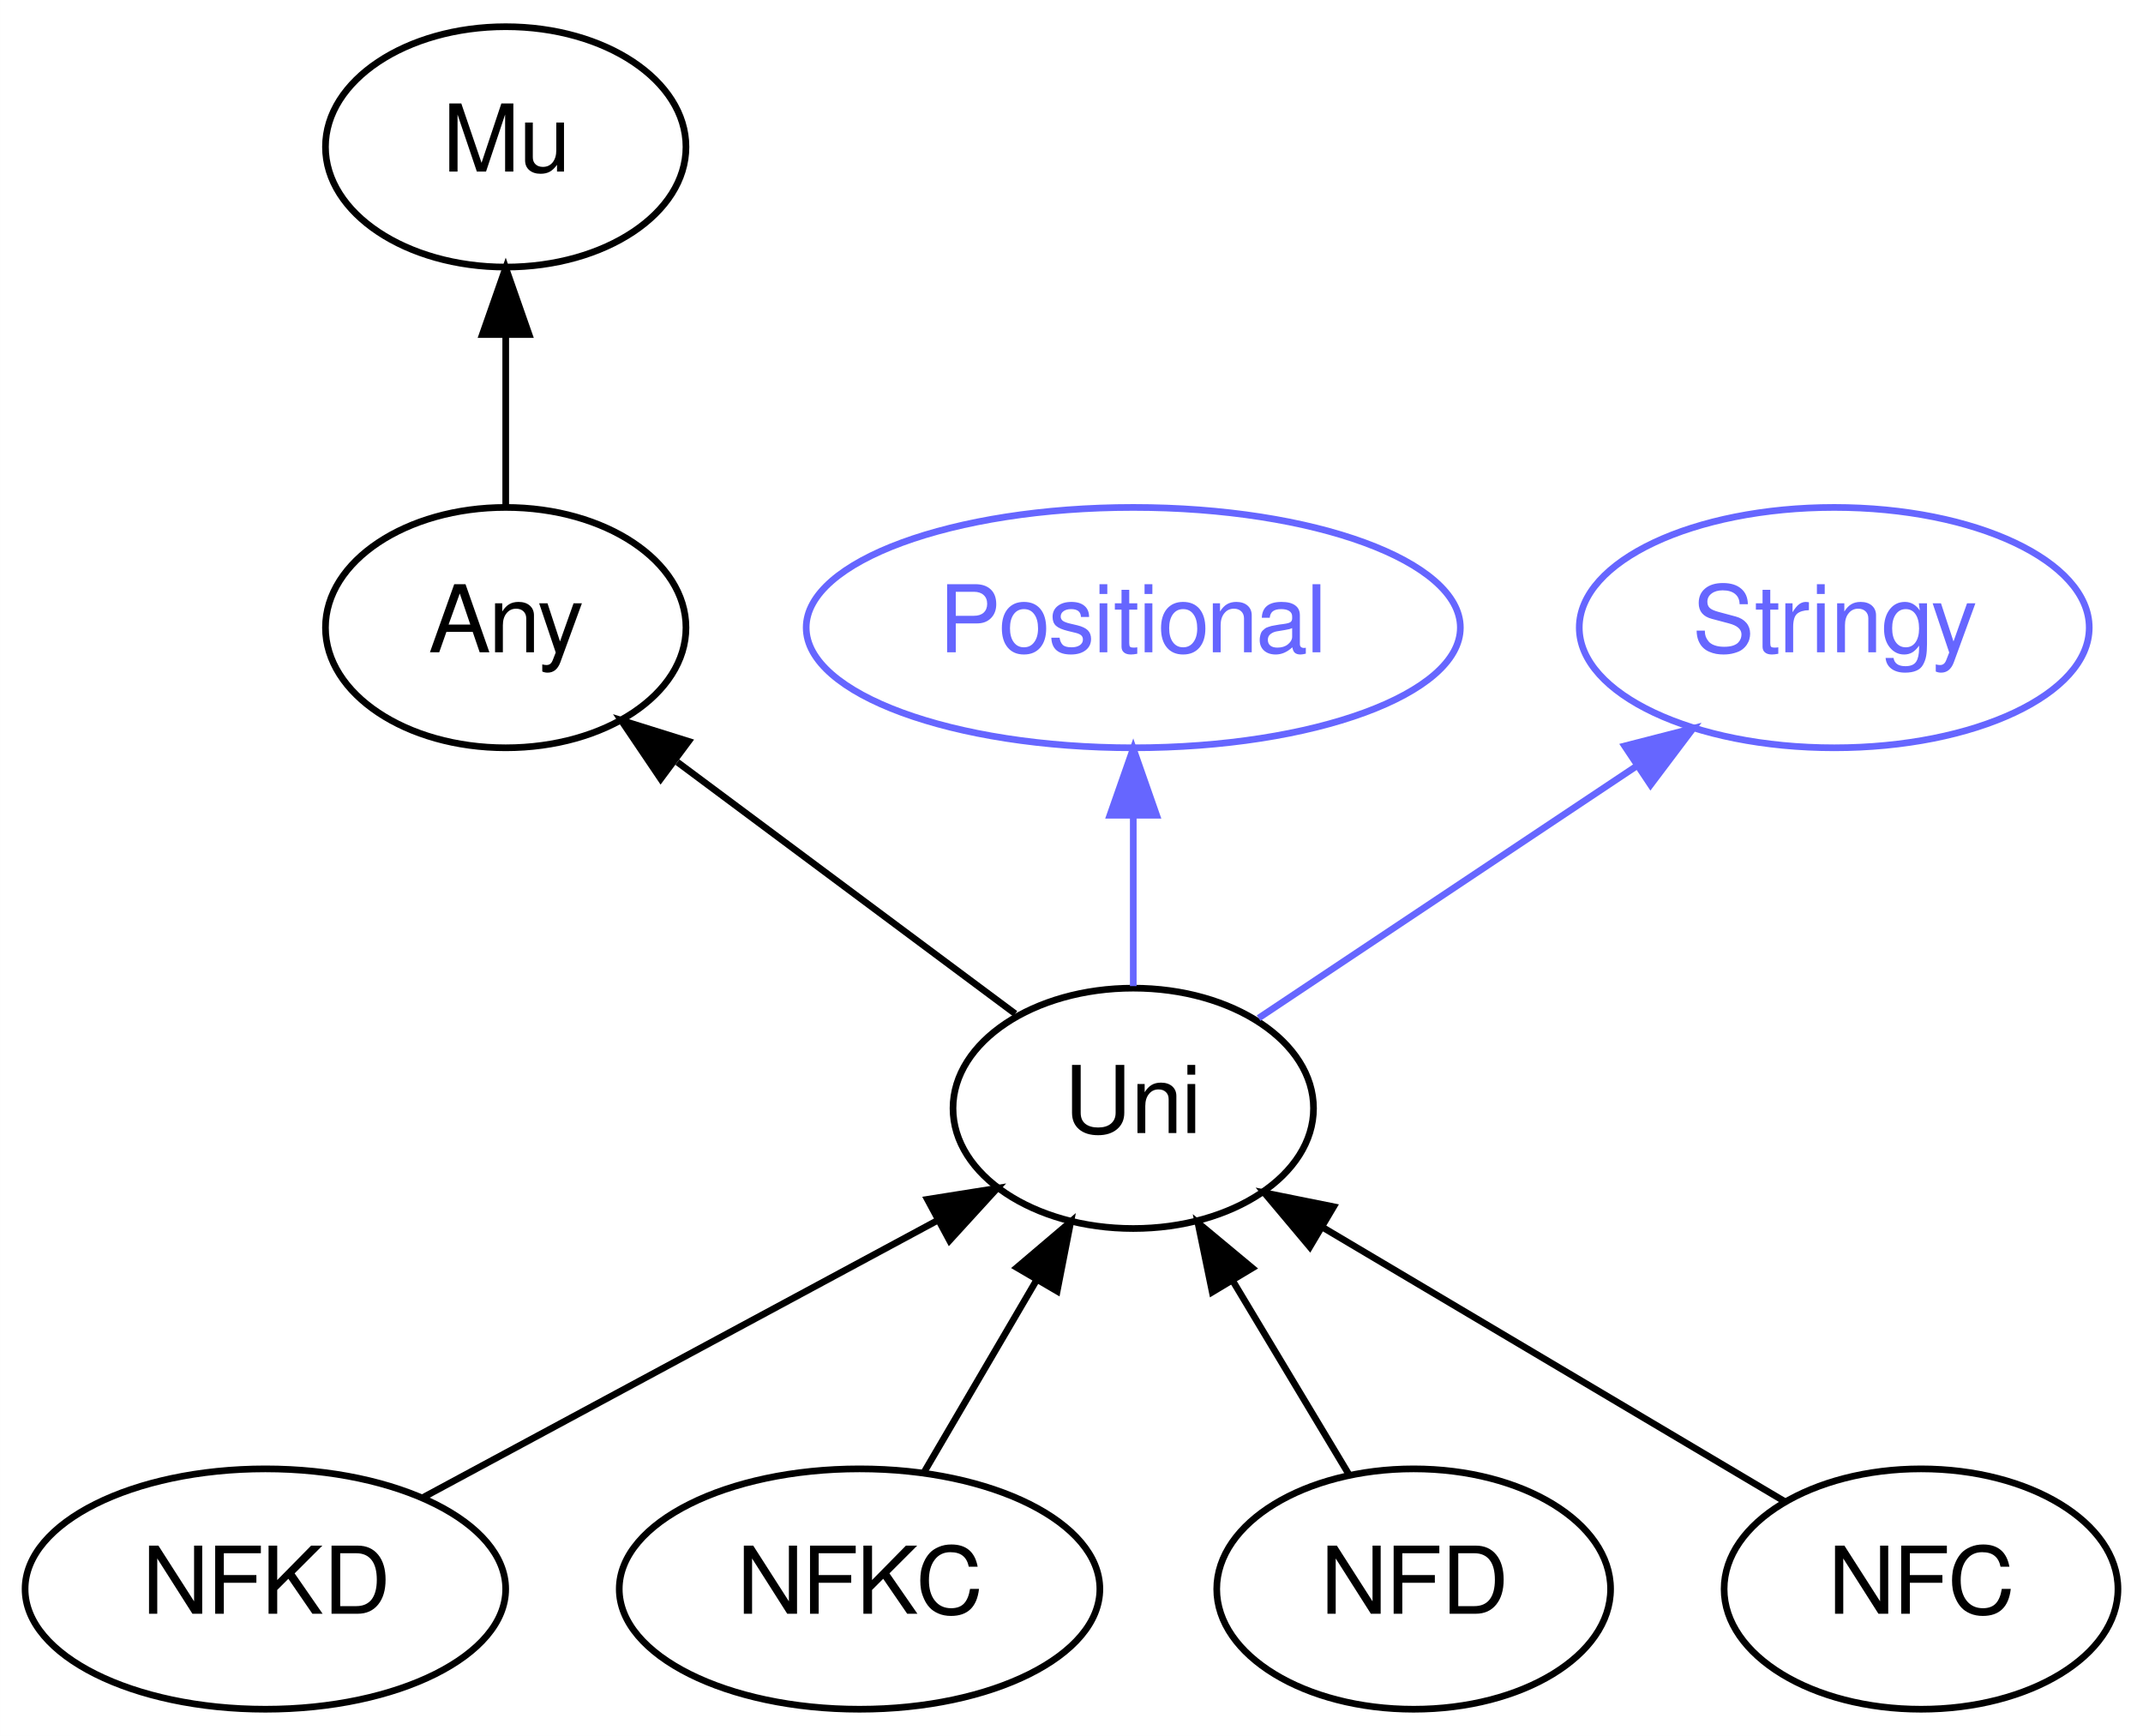
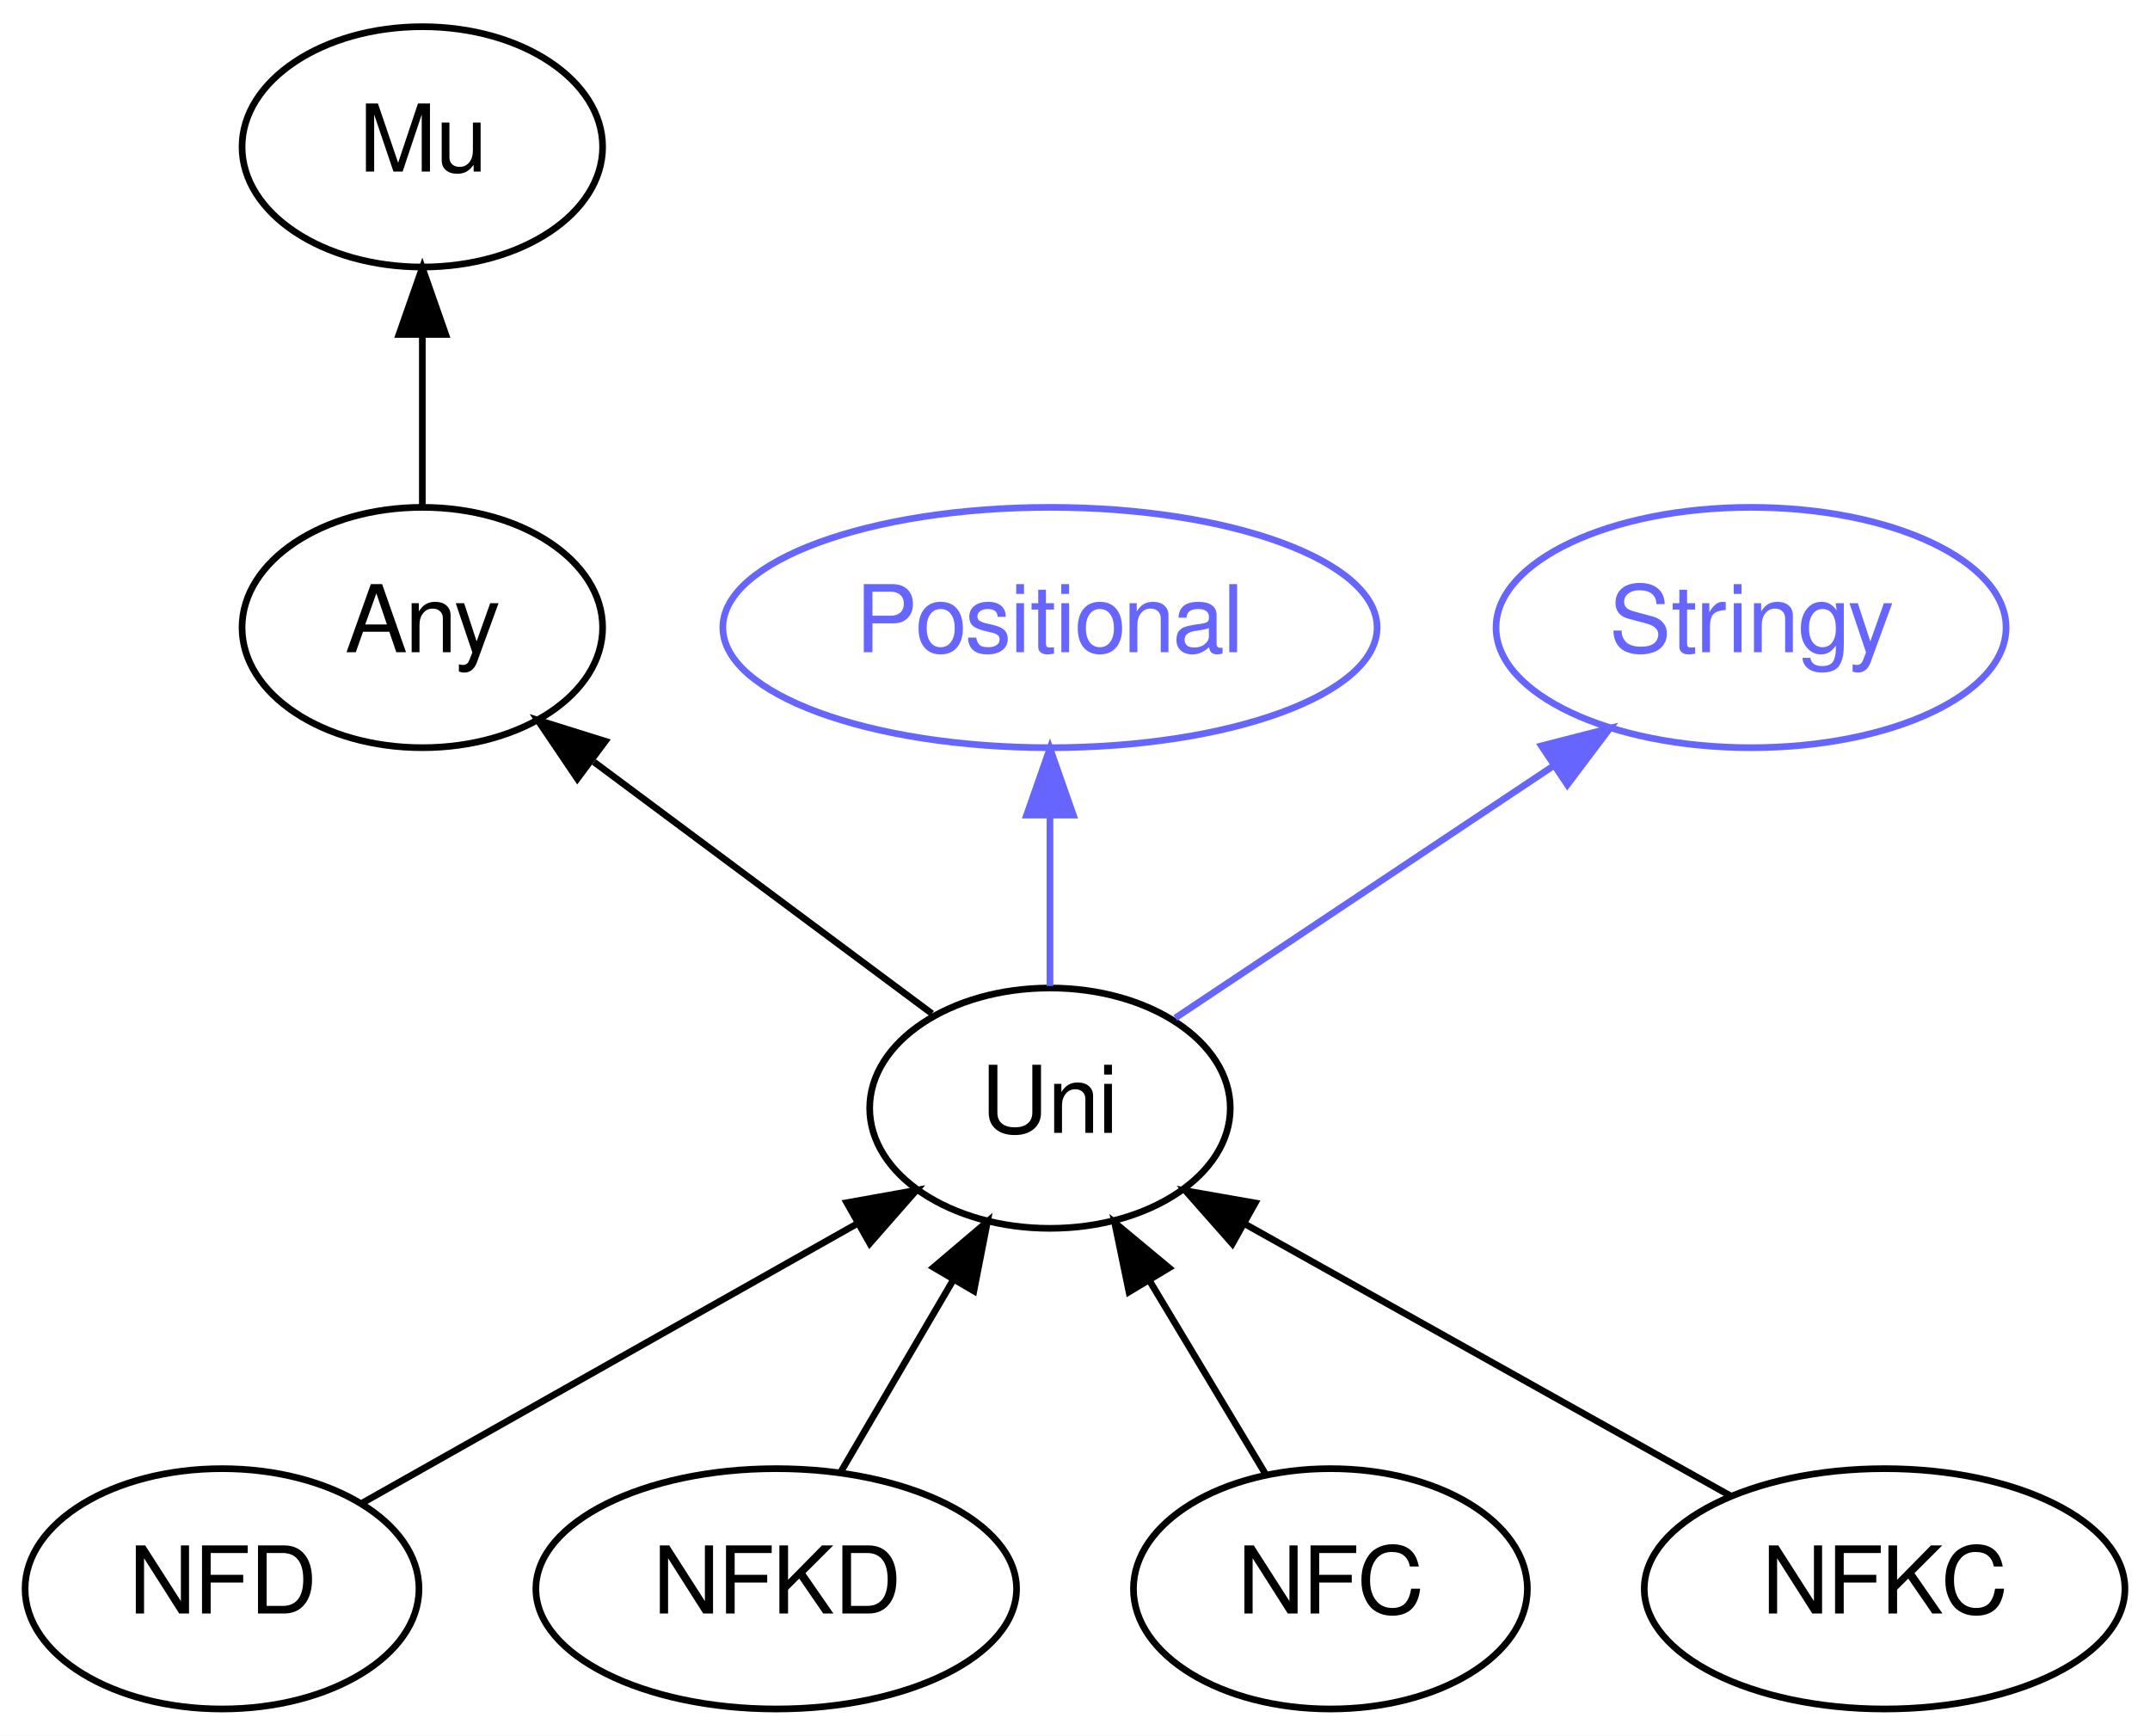
- <svg xmlns="http://www.w3.org/2000/svg" xmlns:xlink="http://www.w3.org/1999/xlink" width="321pt" height="260pt" viewBox="0.00 0.00 320.99 260.00">
+ <svg xmlns="http://www.w3.org/2000/svg" xmlns:xlink="http://www.w3.org/1999/xlink" width="322pt" height="260pt" viewBox="0.00 0.00 321.99 260.00">
  <g id="graph0" class="graph" transform="scale(1 1) rotate(0) translate(4 256)">
-     <polygon fill="white" stroke="none" points="-4,4 -4,-256 316.994,-256 316.994,4 -4,4" />
+     <polygon fill="white" stroke="none" points="-4,4 -4,-256 317.994,-256 317.994,4 -4,4" />
    <g id="node1" class="node">
      <g id="a_node1">
        <a xlink:href="/type/Uni" xlink:title="Uni">
-           <ellipse fill="none" stroke="#000000" cx="165.747" cy="-90" rx="27" ry="18" />
-           <text text-anchor="middle" x="165.747" y="-86.3" font-family="FreeSans" font-size="14.00" fill="#000000">Uni</text>
+           <ellipse fill="none" stroke="#000000" cx="153.247" cy="-90" rx="27" ry="18" />
+           <text text-anchor="middle" x="153.247" y="-86.3" font-family="FreeSans" font-size="14.00" fill="#000000">Uni</text>
        </a>
      </g>
    </g>
    <g id="node3" class="node">
      <g id="a_node3">
        <a xlink:href="/type/Any" xlink:title="Any">
-           <ellipse fill="none" stroke="#000000" cx="71.747" cy="-162" rx="27" ry="18" />
-           <text text-anchor="middle" x="71.747" y="-158.3" font-family="FreeSans" font-size="14.00" fill="#000000">Any</text>
+           <ellipse fill="none" stroke="#000000" cx="59.247" cy="-162" rx="27" ry="18" />
+           <text text-anchor="middle" x="59.247" y="-158.3" font-family="FreeSans" font-size="14.00" fill="#000000">Any</text>
        </a>
      </g>
    </g>
    <g id="edge1" class="edge">
-       <path fill="none" stroke="#000000" d="M148.066,-104.166C133.797,-114.793 113.524,-129.89 97.458,-141.853" />
-       <polygon fill="#000000" stroke="#000000" points="94.961,-139.349 89.031,-148.129 99.141,-144.964 94.961,-139.349" />
+       <path fill="none" stroke="#000000" d="M135.567,-104.166C121.297,-114.793 101.024,-129.89 84.959,-141.853" />
+       <polygon fill="#000000" stroke="#000000" points="82.461,-139.349 76.531,-148.129 86.642,-144.964 82.461,-139.349" />
    </g>
    <g id="node4" class="node">
      <g id="a_node4">
        <a xlink:href="/type/Positional" xlink:title="Positional">
-           <ellipse fill="none" stroke="#6666ff" cx="165.747" cy="-162" rx="48.993" ry="18" />
-           <text text-anchor="middle" x="165.747" y="-158.3" font-family="FreeSans" font-size="14.00" fill="#6666ff">Positional</text>
+           <ellipse fill="none" stroke="#6666ff" cx="153.247" cy="-162" rx="48.993" ry="18" />
+           <text text-anchor="middle" x="153.247" y="-158.3" font-family="FreeSans" font-size="14.00" fill="#6666ff">Positional</text>
        </a>
      </g>
    </g>
    <g id="edge7" class="edge">
-       <path fill="none" stroke="#6666ff" d="M165.747,-108.303C165.747,-116.017 165.747,-125.288 165.747,-133.888" />
-       <polygon fill="#6666ff" stroke="#6666ff" points="162.247,-133.896 165.747,-143.896 169.247,-133.896 162.247,-133.896" />
+       <path fill="none" stroke="#6666ff" d="M153.247,-108.303C153.247,-116.017 153.247,-125.288 153.247,-133.888" />
+       <polygon fill="#6666ff" stroke="#6666ff" points="149.748,-133.896 153.247,-143.896 156.748,-133.896 149.748,-133.896" />
    </g>
    <g id="node5" class="node">
      <g id="a_node5">
        <a xlink:href="/type/Stringy" xlink:title="Stringy">
-           <ellipse fill="none" stroke="#6666ff" cx="270.747" cy="-162" rx="38.194" ry="18" />
-           <text text-anchor="middle" x="270.747" y="-158.3" font-family="FreeSans" font-size="14.00" fill="#6666ff">Stringy</text>
+           <ellipse fill="none" stroke="#6666ff" cx="258.247" cy="-162" rx="38.194" ry="18" />
+           <text text-anchor="middle" x="258.247" y="-158.3" font-family="FreeSans" font-size="14.00" fill="#6666ff">Stringy</text>
        </a>
      </g>
    </g>
    <g id="edge8" class="edge">
-       <path fill="none" stroke="#6666ff" d="M184.519,-103.515C200.233,-113.991 222.94,-129.129 241.107,-141.24" />
-       <polygon fill="#6666ff" stroke="#6666ff" points="239.349,-144.275 249.611,-146.909 243.232,-138.45 239.349,-144.275" />
+       <path fill="none" stroke="#6666ff" d="M172.019,-103.515C187.734,-113.991 210.44,-129.129 228.608,-141.24" />
+       <polygon fill="#6666ff" stroke="#6666ff" points="226.85,-144.275 237.112,-146.909 230.733,-138.45 226.85,-144.275" />
    </g>
    <g id="node2" class="node">
      <g id="a_node2">
        <a xlink:href="/type/Mu" xlink:title="Mu">
-           <ellipse fill="none" stroke="#000000" cx="71.747" cy="-234" rx="27" ry="18" />
-           <text text-anchor="middle" x="71.747" y="-230.3" font-family="FreeSans" font-size="14.00" fill="#000000">Mu</text>
+           <ellipse fill="none" stroke="#000000" cx="59.247" cy="-234" rx="27" ry="18" />
+           <text text-anchor="middle" x="59.247" y="-230.3" font-family="FreeSans" font-size="14.00" fill="#000000">Mu</text>
        </a>
      </g>
    </g>
    <g id="edge2" class="edge">
-       <path fill="none" stroke="#000000" d="M71.747,-180.303C71.747,-188.017 71.747,-197.288 71.747,-205.888" />
-       <polygon fill="#000000" stroke="#000000" points="68.247,-205.896 71.747,-215.896 75.247,-205.896 68.247,-205.896" />
+       <path fill="none" stroke="#000000" d="M59.247,-180.303C59.247,-188.017 59.247,-197.288 59.247,-205.888" />
+       <polygon fill="#000000" stroke="#000000" points="55.748,-205.896 59.247,-215.896 62.748,-205.896 55.748,-205.896" />
    </g>
    <g id="node6" class="node">
      <g id="a_node6">
-         <a xlink:href="/type/NFKD" xlink:title="NFKD">
-           <ellipse fill="none" stroke="#000000" cx="35.747" cy="-18" rx="35.995" ry="18" />
-           <text text-anchor="middle" x="35.747" y="-14.3" font-family="FreeSans" font-size="14.00" fill="#000000">NFKD</text>
+         <a xlink:href="/type/NFD" xlink:title="NFD">
+           <ellipse fill="none" stroke="#000000" cx="29.247" cy="-18" rx="29.497" ry="18" />
+           <text text-anchor="middle" x="29.247" y="-14.3" font-family="FreeSans" font-size="14.00" fill="#000000">NFD</text>
        </a>
      </g>
    </g>
    <g id="edge3" class="edge">
-       <path fill="none" stroke="#000000" d="M59.289,-31.677C80.897,-43.311 112.995,-60.595 136.293,-73.14" />
-       <polygon fill="#000000" stroke="#000000" points="134.908,-76.369 145.372,-78.029 138.226,-70.206 134.908,-76.369" />
+       <path fill="none" stroke="#000000" d="M50.002,-30.716C70.362,-42.21 101.583,-59.835 124.363,-72.694" />
+       <polygon fill="#000000" stroke="#000000" points="122.818,-75.841 133.247,-77.71 126.26,-69.746 122.818,-75.841" />
    </g>
    <g id="node7" class="node">
      <g id="a_node7">
-         <a xlink:href="/type/NFKC" xlink:title="NFKC">
-           <ellipse fill="none" stroke="#000000" cx="124.747" cy="-18" rx="35.995" ry="18" />
-           <text text-anchor="middle" x="124.747" y="-14.3" font-family="FreeSans" font-size="14.00" fill="#000000">NFKC</text>
+         <a xlink:href="/type/NFKD" xlink:title="NFKD">
+           <ellipse fill="none" stroke="#000000" cx="112.247" cy="-18" rx="35.995" ry="18" />
+           <text text-anchor="middle" x="112.247" y="-14.3" font-family="FreeSans" font-size="14.00" fill="#000000">NFKD</text>
        </a>
      </g>
    </g>
    <g id="edge4" class="edge">
-       <path fill="none" stroke="#000000" d="M134.463,-35.589C139.488,-44.168 145.721,-54.809 151.298,-64.331" />
-       <polygon fill="#000000" stroke="#000000" points="148.308,-66.152 156.382,-73.012 154.348,-62.614 148.308,-66.152" />
+       <path fill="none" stroke="#000000" d="M121.964,-35.589C126.988,-44.168 133.221,-54.809 138.798,-64.331" />
+       <polygon fill="#000000" stroke="#000000" points="135.809,-66.152 143.883,-73.012 141.849,-62.614 135.809,-66.152" />
    </g>
    <g id="node8" class="node">
      <g id="a_node8">
-         <a xlink:href="/type/NFD" xlink:title="NFD">
-           <ellipse fill="none" stroke="#000000" cx="207.747" cy="-18" rx="29.497" ry="18" />
-           <text text-anchor="middle" x="207.747" y="-14.3" font-family="FreeSans" font-size="14.00" fill="#000000">NFD</text>
+         <a xlink:href="/type/NFC" xlink:title="NFC">
+           <ellipse fill="none" stroke="#000000" cx="195.247" cy="-18" rx="29.497" ry="18" />
+           <text text-anchor="middle" x="195.247" y="-14.3" font-family="FreeSans" font-size="14.00" fill="#000000">NFC</text>
        </a>
      </g>
    </g>
    <g id="edge5" class="edge">
-       <path fill="none" stroke="#000000" d="M198.006,-35.235C192.864,-43.805 186.443,-54.506 180.687,-64.1" />
-       <polygon fill="#000000" stroke="#000000" points="177.579,-62.477 175.435,-72.853 183.581,-66.079 177.579,-62.477" />
+       <path fill="none" stroke="#000000" d="M185.506,-35.235C180.364,-43.805 173.944,-54.506 168.188,-64.1" />
+       <polygon fill="#000000" stroke="#000000" points="165.08,-62.477 162.936,-72.853 171.082,-66.079 165.08,-62.477" />
    </g>
    <g id="node9" class="node">
      <g id="a_node9">
-         <a xlink:href="/type/NFC" xlink:title="NFC">
-           <ellipse fill="none" stroke="#000000" cx="283.747" cy="-18" rx="29.497" ry="18" />
-           <text text-anchor="middle" x="283.747" y="-14.3" font-family="FreeSans" font-size="14.00" fill="#000000">NFC</text>
+         <a xlink:href="/type/NFKC" xlink:title="NFKC">
+           <ellipse fill="none" stroke="#000000" cx="278.247" cy="-18" rx="35.995" ry="18" />
+           <text text-anchor="middle" x="278.247" y="-14.3" font-family="FreeSans" font-size="14.00" fill="#000000">NFKC</text>
        </a>
      </g>
    </g>
    <g id="edge6" class="edge">
-       <path fill="none" stroke="#000000" d="M263.462,-31.033C244.32,-42.389 215.443,-59.52 194.04,-72.216" />
-       <polygon fill="#000000" stroke="#000000" points="192.19,-69.244 185.375,-77.356 195.761,-75.264 192.19,-69.244" />
+       <path fill="none" stroke="#000000" d="M255.32,-31.839C234.846,-43.305 204.745,-60.161 182.533,-72.6" />
+       <polygon fill="#000000" stroke="#000000" points="180.563,-69.692 173.548,-77.632 183.983,-75.799 180.563,-69.692" />
    </g>
  </g>
</svg>
